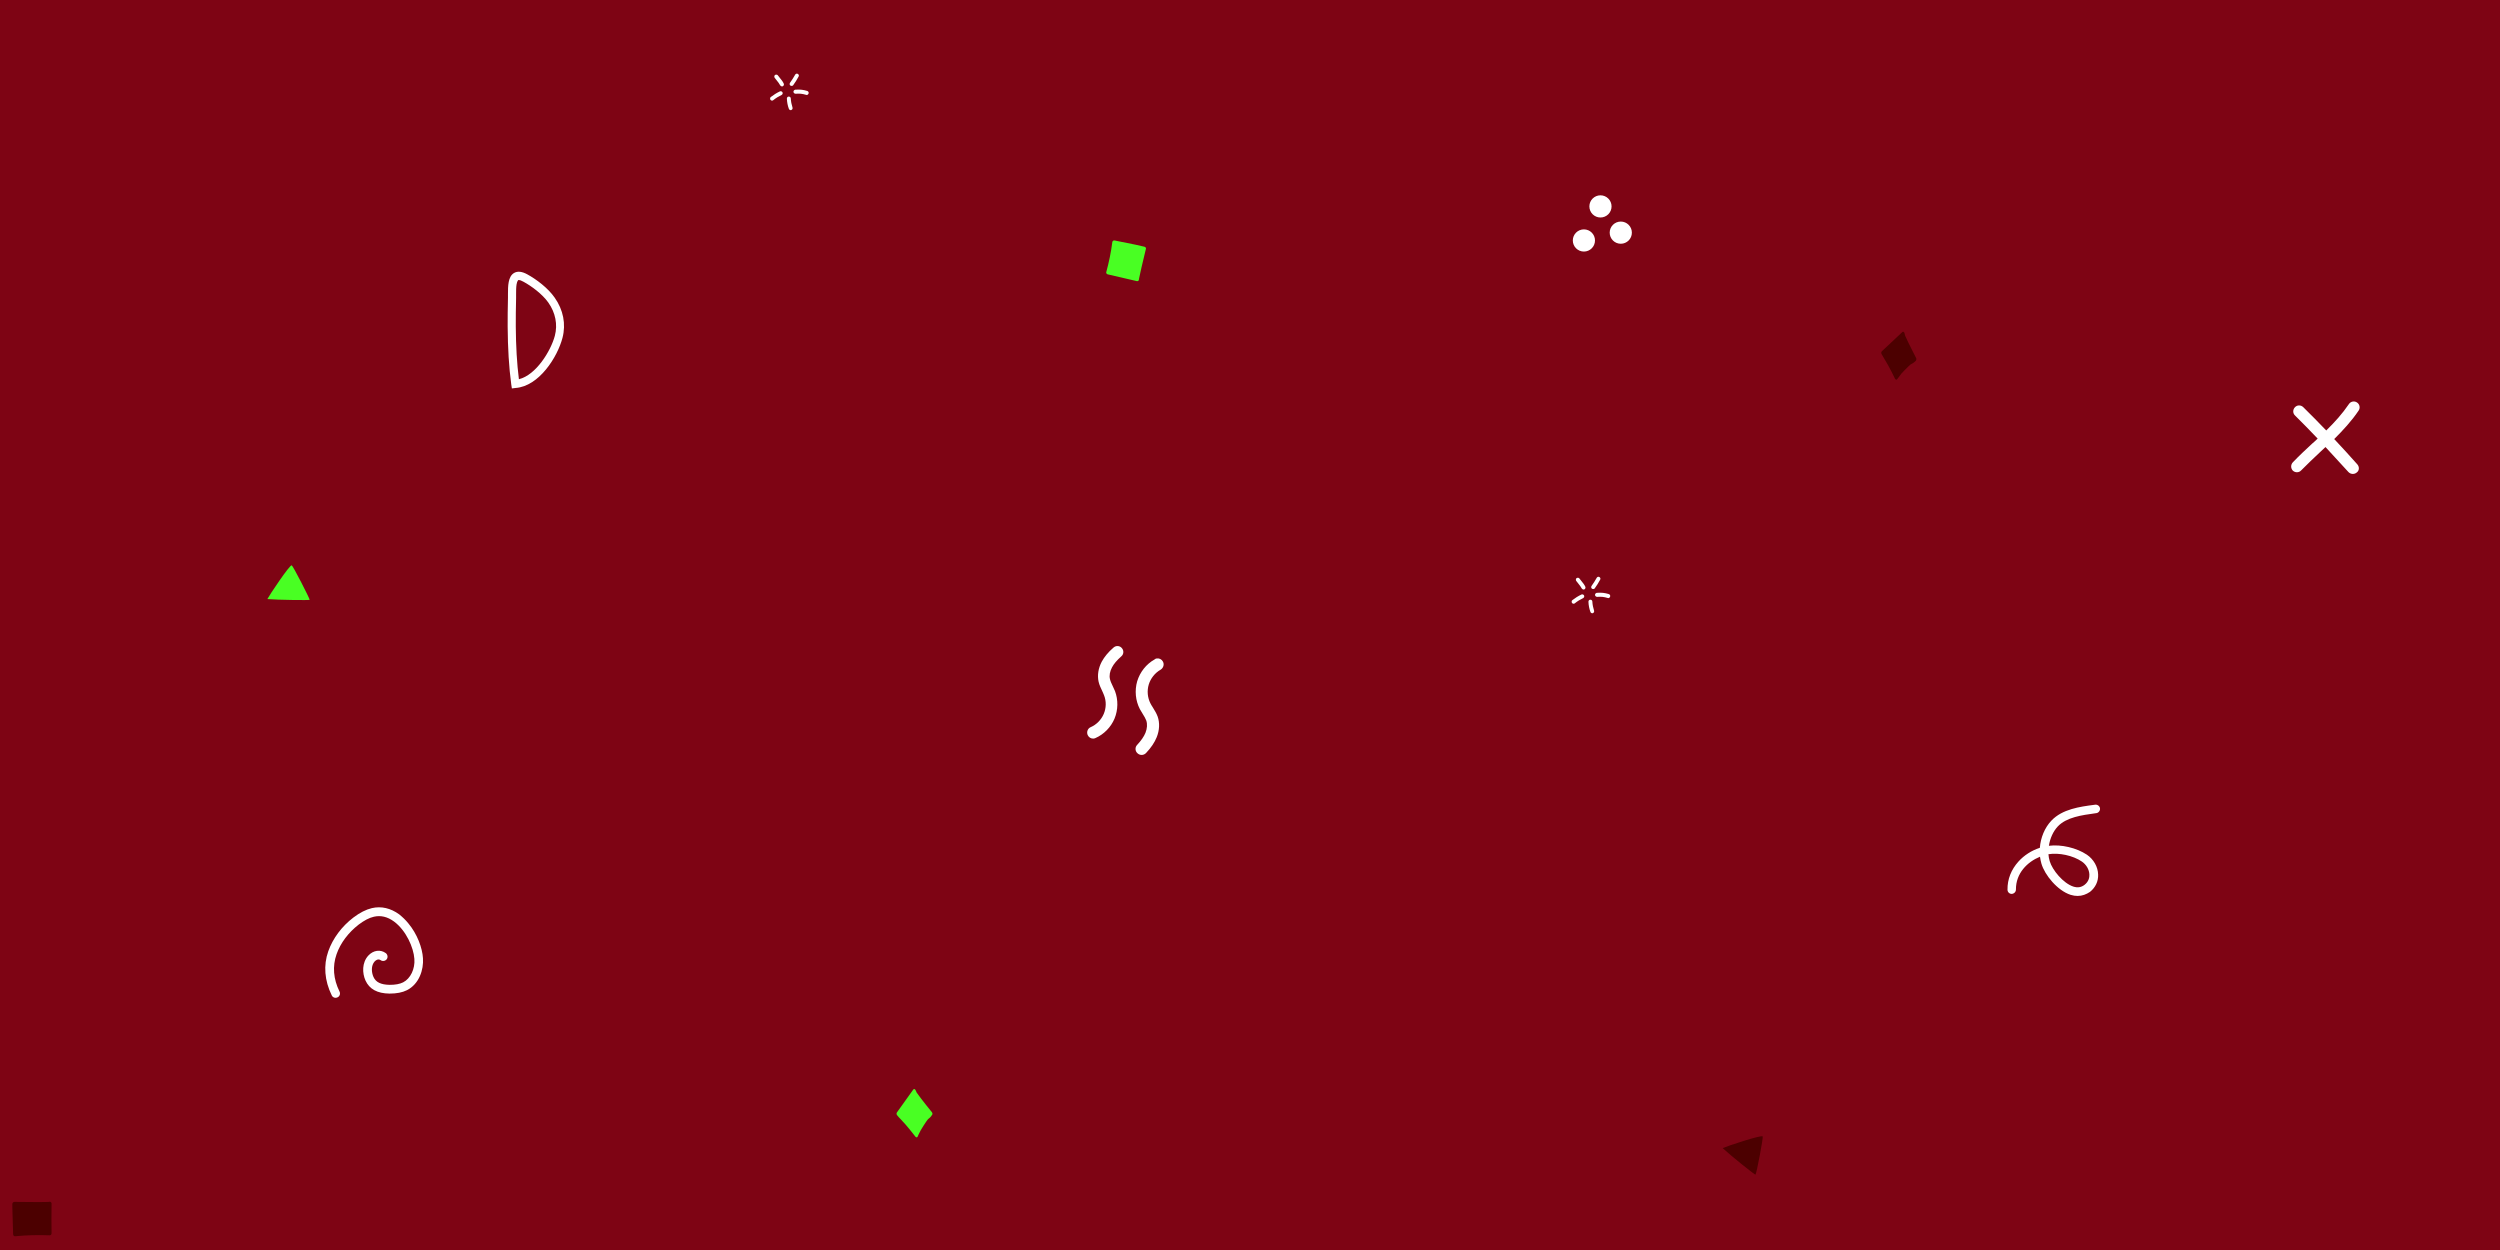
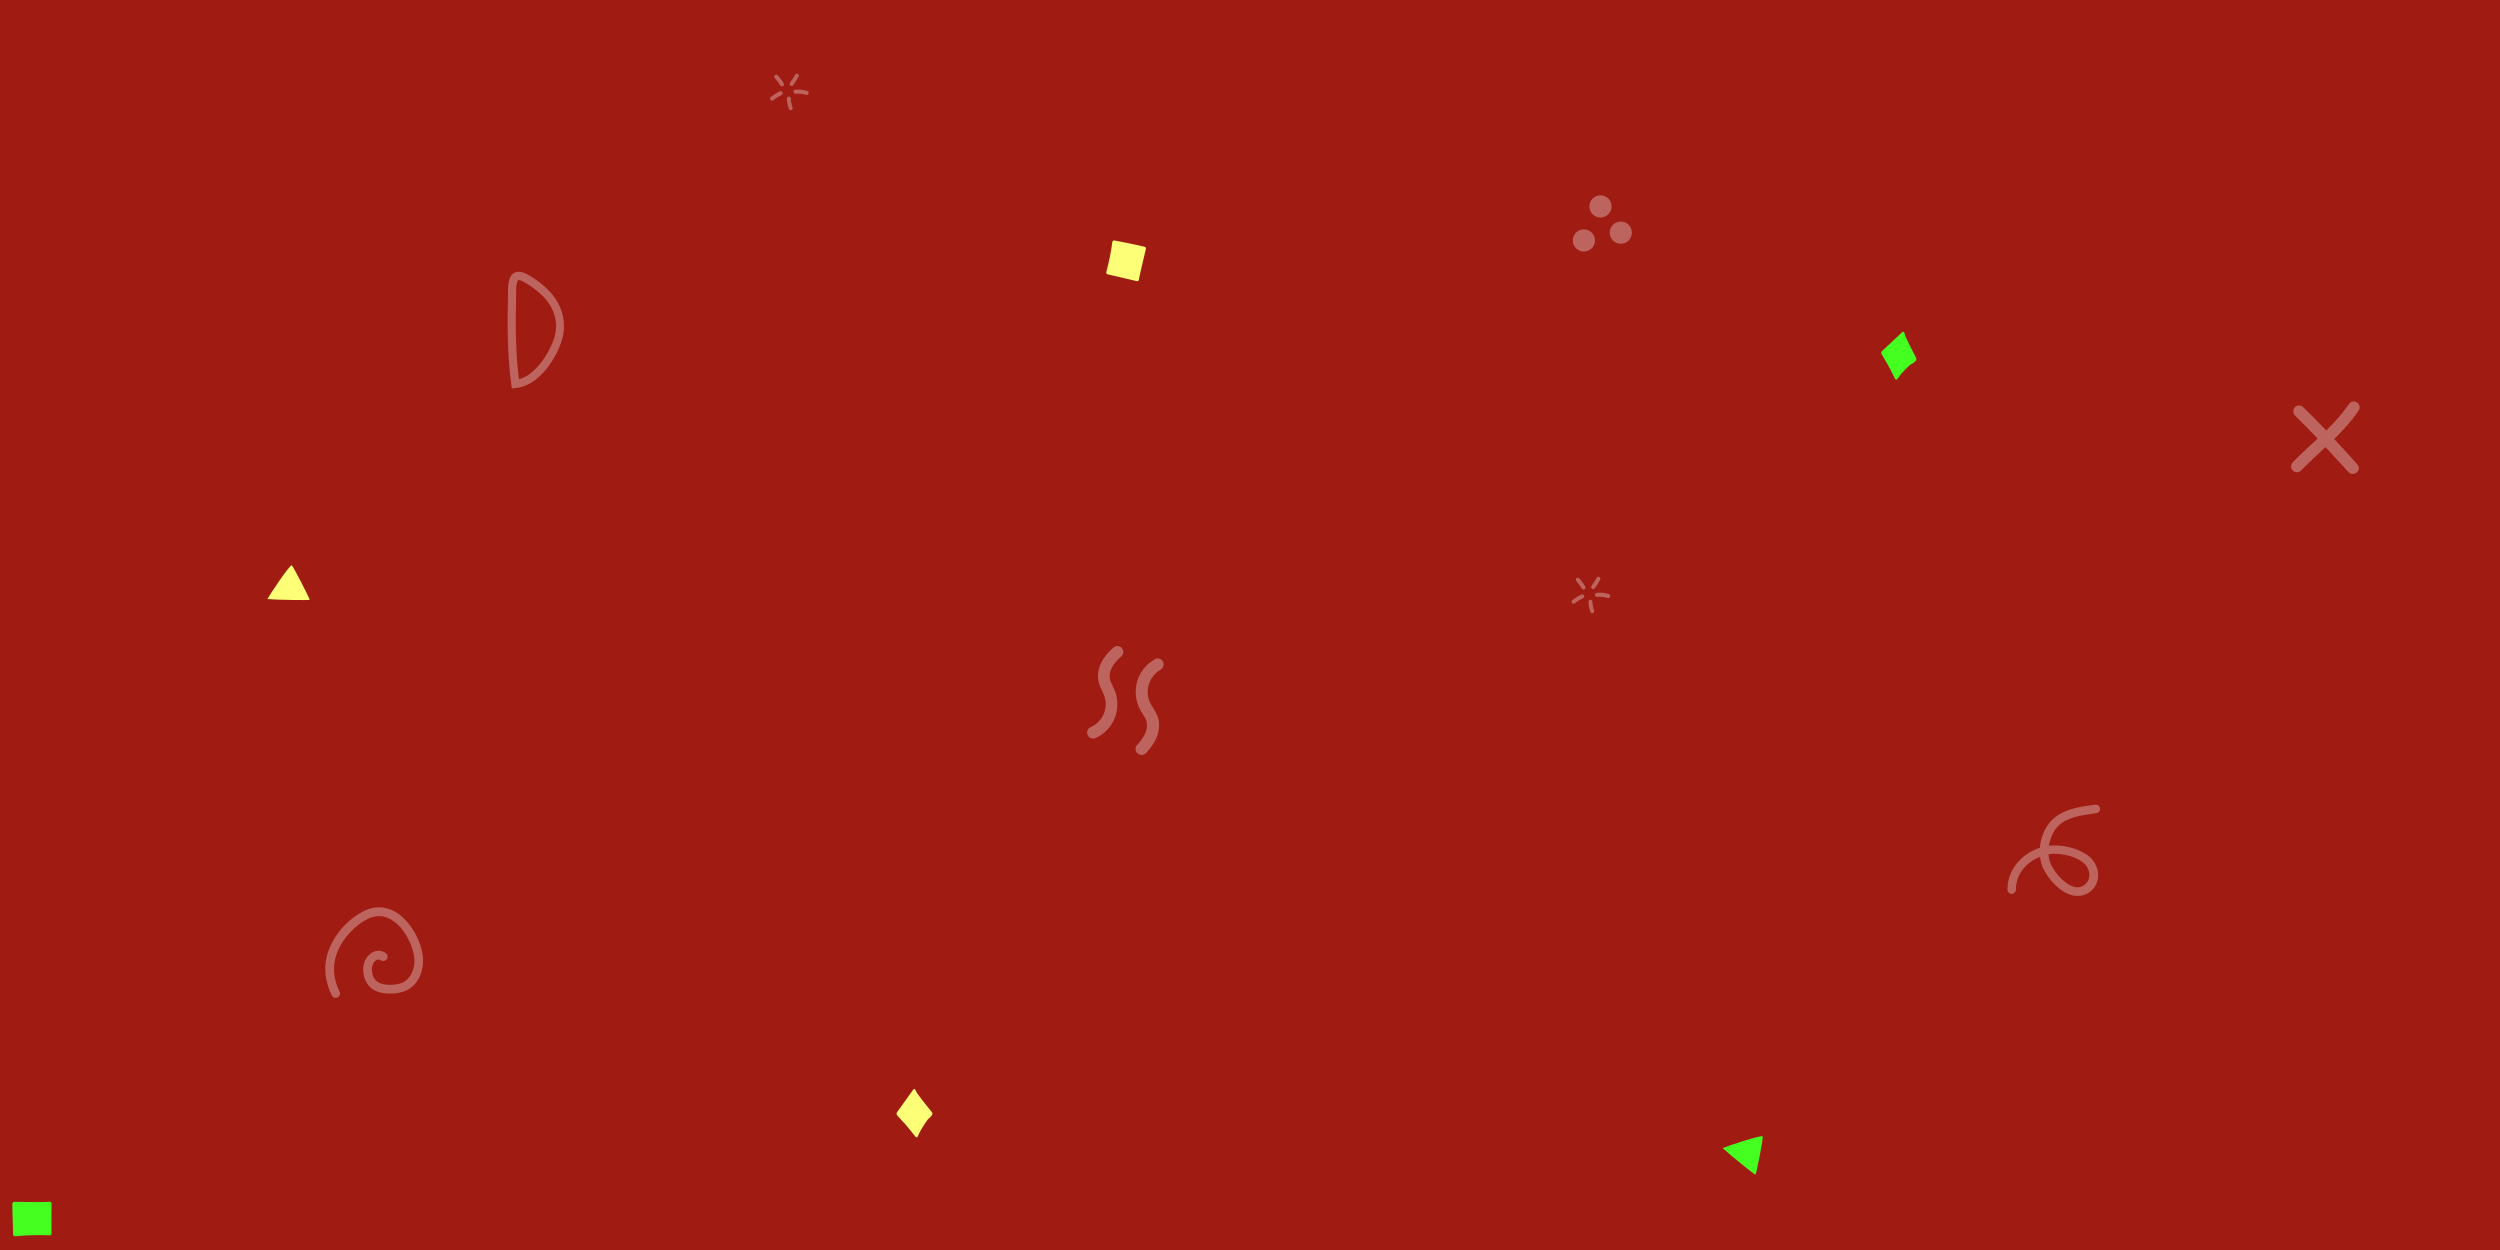
- <svg xmlns="http://www.w3.org/2000/svg" width="1037" height="518.5" viewBox="0 0 1600 800">
-   <rect fill="#7E0414" width="1600" height="800" />
-   <path fill="#4C0000" d="M1102.5 734.8c2.5-1.2 24.8-8.6 25.6-7.5.5.7-3.9 23.8-4.6 24.5C1123.3 752.1 1107.5 739.5 1102.5 734.8zM1226.3 229.1c0-.1-4.9-9.4-7-14.2-.1-.3-.3-1.1-.4-1.6-.1-.4-.3-.7-.6-.9-.3-.2-.6-.1-.8.1l-13.1 12.3c0 0 0 0 0 0-.2.2-.3.5-.4.8 0 .3 0 .7.2 1 .1.1 1.4 2.5 2.1 3.6 2.4 3.7 6.5 12.1 6.5 12.2.2.3.4.5.7.6.3 0 .5-.1.7-.3 0 0 1.8-2.5 2.7-3.6 1.5-1.6 3-3.2 4.6-4.7 1.2-1.2 1.6-1.4 2.1-1.6.5-.3 1.1-.5 2.5-1.9C1226.5 230.4 1226.6 229.6 1226.3 229.1zM33 770.3C33 770.3 33 770.3 33 770.3c0-.7-.5-1.2-1.2-1.2-.1 0-.3 0-.4.1-1.6.2-14.3.1-22.2 0-.3 0-.6.1-.9.4-.2.2-.4.5-.4.9 0 .2 0 4.9.1 5.9l.4 13.6c0 .3.2.6.4.9.2.2.5.3.8.3 0 0 .1 0 .1 0 7.3-.7 14.7-.9 22-.6.3 0 .7-.1.9-.3.2-.2.4-.6.4-.9C32.9 783.3 32.9 776.2 33 770.3z" />
-   <path fill="#49FF23" d="M171.1 383.4c1.3-2.5 14.3-22 15.6-21.6.8.3 11.5 21.2 11.5 22.1C198.1 384.2 177.9 384 171.1 383.4zM596.4 711.8c-.1-.1-6.7-8.2-9.7-12.5-.2-.3-.5-1-.7-1.5-.2-.4-.4-.7-.7-.8-.3-.1-.6 0-.8.3L574 712c0 0 0 0 0 0-.2.2-.2.5-.2.9 0 .3.2.7.4.9.1.1 1.8 2.2 2.8 3.1 3.1 3.1 8.8 10.5 8.9 10.6.2.3.5.4.8.4.3 0 .5-.2.6-.5 0 0 1.2-2.8 2-4.1 1.1-1.9 2.3-3.7 3.5-5.5.9-1.4 1.3-1.7 1.7-2 .5-.4 1-.7 2.1-2.4C596.9 713.1 596.8 712.3 596.4 711.8zM727.5 179.9C727.5 179.9 727.5 179.9 727.5 179.9c.6.2 1.3-.2 1.4-.8 0-.1 0-.2 0-.4.2-1.4 2.8-12.6 4.5-19.5.1-.3 0-.6-.2-.8-.2-.3-.5-.4-.8-.5-.2 0-4.7-1.1-5.7-1.3l-13.4-2.7c-.3-.1-.7 0-.9.2-.2.2-.4.4-.5.6 0 0 0 .1 0 .1-.8 6.5-2.2 13.1-3.9 19.4-.1.3 0 .6.2.9.2.3.5.4.8.5C714.8 176.9 721.7 178.5 727.5 179.9zM728.5 178.1c-.1-.1-.2-.2-.4-.2C728.3 177.9 728.4 178 728.5 178.1z" />
-   <g fill-opacity="1" fill="#FFF">
+ <svg xmlns="http://www.w3.org/2000/svg" width="1326" height="663" viewBox="0 0 1600 800">
+   <rect fill="#A01C13" width="1600" height="800" />
+   <path fill="#44FF1F" d="M1102.5 734.8c2.5-1.2 24.8-8.6 25.6-7.5.5.7-3.9 23.8-4.6 24.5C1123.3 752.1 1107.5 739.5 1102.5 734.8zM1226.3 229.1c0-.1-4.9-9.4-7-14.2-.1-.3-.3-1.1-.4-1.6-.1-.4-.3-.7-.6-.9-.3-.2-.6-.1-.8.1l-13.1 12.3c0 0 0 0 0 0-.2.2-.3.5-.4.8 0 .3 0 .7.2 1 .1.1 1.4 2.5 2.1 3.6 2.4 3.7 6.5 12.1 6.5 12.2.2.3.4.5.7.6.3 0 .5-.1.7-.3 0 0 1.8-2.5 2.7-3.6 1.5-1.6 3-3.2 4.6-4.7 1.2-1.2 1.6-1.4 2.1-1.6.5-.3 1.1-.5 2.5-1.9C1226.5 230.4 1226.6 229.6 1226.3 229.1zM33 770.3C33 770.3 33 770.3 33 770.3c0-.7-.5-1.2-1.2-1.2-.1 0-.3 0-.4.1-1.6.2-14.3.1-22.2 0-.3 0-.6.1-.9.4-.2.2-.4.5-.4.9 0 .2 0 4.9.1 5.9l.4 13.6c0 .3.2.6.4.9.2.2.5.3.8.3 0 0 .1 0 .1 0 7.3-.7 14.7-.9 22-.6.3 0 .7-.1.9-.3.2-.2.4-.6.4-.9C32.9 783.3 32.9 776.2 33 770.3z" />
+   <path fill="#FDFF76" d="M171.1 383.4c1.3-2.5 14.3-22 15.6-21.6.8.3 11.5 21.2 11.5 22.1C198.1 384.2 177.9 384 171.1 383.4zM596.4 711.8c-.1-.1-6.7-8.2-9.7-12.5-.2-.3-.5-1-.7-1.5-.2-.4-.4-.7-.7-.8-.3-.1-.6 0-.8.3L574 712c0 0 0 0 0 0-.2.2-.2.5-.2.9 0 .3.2.7.4.9.1.1 1.8 2.2 2.8 3.1 3.1 3.1 8.8 10.5 8.9 10.6.2.3.5.4.8.4.3 0 .5-.2.6-.5 0 0 1.2-2.8 2-4.1 1.1-1.9 2.3-3.7 3.5-5.5.9-1.4 1.3-1.7 1.7-2 .5-.4 1-.7 2.1-2.4C596.9 713.1 596.8 712.3 596.4 711.8zM727.5 179.9C727.5 179.9 727.5 179.9 727.5 179.9c.6.2 1.3-.2 1.4-.8 0-.1 0-.2 0-.4.2-1.4 2.8-12.6 4.5-19.5.1-.3 0-.6-.2-.8-.2-.3-.5-.4-.8-.5-.2 0-4.7-1.1-5.7-1.3l-13.4-2.7c-.3-.1-.7 0-.9.2-.2.2-.4.4-.5.6 0 0 0 .1 0 .1-.8 6.5-2.2 13.1-3.9 19.4-.1.3 0 .6.2.9.2.3.5.4.8.5C714.8 176.9 721.7 178.5 727.5 179.9zM728.5 178.1c-.1-.1-.2-.2-.4-.2C728.3 177.9 728.4 178 728.5 178.1z" />
+   <g fill-opacity="0.32" fill="#FFF">
    <path d="M699.6 472.7c-1.5 0-2.8-.8-3.5-2.3-.8-1.9 0-4.2 1.9-5 3.7-1.6 6.8-4.7 8.4-8.5 1.6-3.8 1.7-8.1.2-11.9-.3-.9-.8-1.8-1.2-2.8-.8-1.7-1.8-3.7-2.3-5.9-.9-4.1-.2-8.6 2-12.8 1.7-3.1 4.1-6.1 7.6-9.1 1.6-1.4 4-1.2 5.3.4 1.4 1.6 1.2 4-.4 5.3-2.8 2.5-4.7 4.7-5.9 7-1.4 2.6-1.9 5.3-1.3 7.6.3 1.4 1 2.8 1.7 4.3.5 1.1 1 2.2 1.5 3.3 2.1 5.6 2 12-.3 17.6-2.3 5.5-6.8 10.1-12.3 12.5C700.6 472.6 700.1 472.7 699.6 472.7zM740.4 421.4c1.5-.2 3 .5 3.8 1.9 1.1 1.8.4 4.2-1.4 5.3-3.7 2.1-6.4 5.6-7.6 9.5-1.2 4-.8 8.4 1.1 12.1.4.9 1 1.7 1.6 2.7 1 1.7 2.2 3.5 3 5.7 1.4 4 1.2 8.7-.6 13.2-1.4 3.4-3.5 6.6-6.8 10.1-1.5 1.6-3.9 1.7-5.5.2-1.6-1.4-1.7-3.9-.2-5.4 2.6-2.8 4.3-5.3 5.3-7.7 1.1-2.8 1.3-5.6.5-7.9-.5-1.3-1.3-2.7-2.2-4.1-.6-1-1.3-2.1-1.9-3.2-2.8-5.4-3.4-11.9-1.7-17.8 1.8-5.9 5.8-11 11.2-14C739.4 421.6 739.9 421.4 740.4 421.4zM261.3 590.9c5.7 6.8 9 15.7 9.4 22.4.5 7.3-2.4 16.4-10.2 20.4-3 1.5-6.7 2.2-11.2 2.2-7.9-.1-12.9-2.9-15.4-8.4-2.1-4.7-2.3-11.4 1.8-15.9 3.2-3.5 7.8-4.1 11.2-1.6 1.2.9 1.5 2.7.6 3.9-.9 1.2-2.7 1.5-3.9.6-1.8-1.3-3.6.6-3.8.8-2.4 2.6-2.1 7-.8 9.9 1.5 3.4 4.7 5 10.4 5.1 3.6 0 6.4-.5 8.6-1.6 4.7-2.4 7.7-8.6 7.2-15-.5-7.3-5.3-18.2-13-23.9-4.2-3.1-8.5-4.1-12.9-3.1-3.1.7-6.2 2.4-9.7 5-6.6 5.1-11.7 11.8-14.2 19-2.7 7.7-2.1 15.8 1.9 23.9.7 1.4.1 3.1-1.3 3.7-1.4.7-3.1.1-3.7-1.3-4.6-9.4-5.4-19.2-2.2-28.2 2.9-8.2 8.6-15.9 16.1-21.6 4.1-3.1 8-5.1 11.8-6 6-1.4 12 0 17.5 4C257.6 586.9 259.6 588.8 261.3 590.9z" />
    <circle cx="1013.7" cy="153.9" r="7.1" />
    <circle cx="1024.3" cy="132.1" r="7.1" />
    <circle cx="1037.3" cy="148.9" r="7.1" />
    <path d="M1508.7 297.2c-4.8-5.4-9.7-10.8-14.8-16.2 5.6-5.6 11.1-11.5 15.6-18.2 1.2-1.7.7-4.1-1-5.2-1.7-1.2-4.1-.7-5.2 1-4.2 6.2-9.1 11.6-14.5 16.9-4.8-5-9.7-10-14.7-14.9-1.5-1.5-3.9-1.5-5.3 0-1.5 1.5-1.5 3.9 0 5.3 4.9 4.8 9.7 9.8 14.5 14.8-1.1 1.1-2.3 2.2-3.5 3.2-4.1 3.8-8.4 7.8-12.4 12-1.4 1.5-1.4 3.8 0 5.3 0 0 0 0 0 0 1.5 1.4 3.9 1.4 5.3-.1 3.9-4 8.1-7.9 12.1-11.7 1.2-1.1 2.3-2.2 3.5-3.3 4.9 5.3 9.8 10.6 14.6 15.9.1.1.1.1.2.2 1.4 1.4 3.7 1.5 5.2.2C1510 301.2 1510.1 298.8 1508.7 297.2zM327.6 248.6l-.4-2.6c-1.5-11.1-2.2-23.2-2.3-37 0-5.5 0-11.5.2-18.5 0-.7 0-1.5 0-2.3 0-5 0-11.2 3.9-13.5 2.2-1.3 5.1-1 8.5.9 5.7 3.1 13.2 8.7 17.5 14.9 5.5 7.8 7.3 16.9 5 25.7-3.2 12.3-15 31-30 32.1L327.6 248.6zM332.1 179.2c-.2 0-.3 0-.4.1-.1.1-.7.5-1.1 2.7-.3 1.9-.3 4.2-.3 6.3 0 .8 0 1.7 0 2.4-.2 6.9-.2 12.8-.2 18.3.1 12.5.7 23.5 2 33.7 11-2.7 20.4-18.1 23-27.8 1.9-7.2.4-14.8-4.2-21.3l0 0C347 188.1 340 183 335 180.3 333.6 179.5 332.6 179.2 332.1 179.2zM516.3 60.8c-.1 0-.2 0-.4-.1-2.4-.7-4-.9-6.7-.7-.7 0-1.3-.5-1.4-1.2 0-.7.5-1.3 1.2-1.4 3.1-.2 4.9 0 7.6.8.7.2 1.1.9.9 1.6C517.3 60.4 516.8 60.8 516.3 60.8zM506.1 70.5c-.5 0-1-.3-1.2-.8-.8-2.1-1.2-4.3-1.3-6.6 0-.7.5-1.3 1.2-1.3.7 0 1.3.5 1.3 1.2.1 2 .5 3.9 1.1 5.8.2.7-.1 1.4-.8 1.6C506.4 70.5 506.2 70.5 506.1 70.5zM494.1 64.4c-.4 0-.8-.2-1-.5-.4-.6-.3-1.4.2-1.8 1.8-1.4 3.7-2.6 5.8-3.6.6-.3 1.4 0 1.7.6.3.6 0 1.4-.6 1.7-1.9.9-3.7 2-5.3 3.3C494.7 64.3 494.4 64.4 494.1 64.4zM500.5 55.3c-.5 0-.9-.3-1.2-.7-.5-1-1.2-1.9-2.4-3.4-.3-.4-.7-.9-1.1-1.4-.4-.6-.3-1.4.2-1.8.6-.4 1.4-.3 1.8.2.4.5.8 1 1.1 1.4 1.3 1.6 2.1 2.6 2.7 3.9.3.6 0 1.4-.6 1.7C500.9 55.3 500.7 55.3 500.5 55.3zM506.7 55c-.3 0-.5-.1-.8-.2-.6-.4-.7-1.2-.3-1.8 1.2-1.7 2.3-3.4 3.3-5.2.3-.6 1.1-.9 1.7-.5.6.3.9 1.1.5 1.7-1 1.9-2.2 3.8-3.5 5.6C507.4 54.8 507.1 55 506.7 55zM1029.3 382.8c-.1 0-.2 0-.4-.1-2.4-.7-4-.9-6.7-.7-.7 0-1.3-.5-1.4-1.2 0-.7.5-1.3 1.2-1.4 3.1-.2 4.9 0 7.6.8.7.2 1.1.9.9 1.6C1030.3 382.4 1029.8 382.8 1029.3 382.8zM1019.1 392.5c-.5 0-1-.3-1.2-.8-.8-2.1-1.2-4.3-1.3-6.6 0-.7.5-1.3 1.2-1.3.7 0 1.3.5 1.3 1.2.1 2 .5 3.9 1.1 5.8.2.7-.1 1.4-.8 1.6C1019.4 392.5 1019.2 392.5 1019.1 392.5zM1007.1 386.4c-.4 0-.8-.2-1-.5-.4-.6-.3-1.4.2-1.8 1.8-1.4 3.7-2.6 5.8-3.6.6-.3 1.4 0 1.7.6.3.6 0 1.4-.6 1.7-1.9.9-3.7 2-5.3 3.3C1007.7 386.3 1007.4 386.4 1007.1 386.4zM1013.5 377.3c-.5 0-.9-.3-1.2-.7-.5-1-1.2-1.9-2.4-3.4-.3-.4-.7-.9-1.1-1.4-.4-.6-.3-1.4.2-1.8.6-.4 1.4-.3 1.8.2.4.5.8 1 1.1 1.4 1.3 1.6 2.1 2.6 2.7 3.9.3.6 0 1.4-.6 1.7C1013.9 377.3 1013.7 377.3 1013.5 377.3zM1019.7 377c-.3 0-.5-.1-.8-.2-.6-.4-.7-1.2-.3-1.8 1.2-1.7 2.3-3.4 3.3-5.2.3-.6 1.1-.9 1.7-.5.6.3.9 1.1.5 1.7-1 1.9-2.2 3.8-3.5 5.6C1020.4 376.8 1020.1 377 1019.7 377zM1329.7 573.4c-1.4 0-2.9-.2-4.5-.7-8.4-2.7-16.6-12.7-18.7-20-.4-1.4-.7-2.9-.9-4.4-8.1 3.3-15.5 10.6-15.4 21 0 1.5-1.2 2.7-2.7 2.8 0 0 0 0 0 0-1.5 0-2.7-1.2-2.7-2.7-.1-6.7 2.4-12.9 7-18 3.6-4 8.4-7.1 13.7-8.8.5-6.5 3.1-12.9 7.4-17.4 7-7.4 18.2-8.9 27.3-10.1l.7-.1c1.5-.2 2.9.9 3.1 2.3.2 1.5-.9 2.9-2.3 3.1l-.7.1c-8.6 1.2-18.4 2.5-24 8.4-3 3.2-5 7.7-5.7 12.4 7.9-1 17.7 1.3 24.3 5.7 4.3 2.9 7.1 7.8 7.2 12.7.2 4.3-1.7 8.3-5.2 11.1C1335.2 572.4 1332.6 573.4 1329.7 573.4zM1311 546.7c.1 1.5.4 3 .8 4.4 1.7 5.8 8.7 14.2 15.1 16.3 2.8.9 5.1.5 7.2-1.1 2.7-2.1 3.2-4.8 3.1-6.6-.1-3.2-2-6.4-4.8-8.3C1326.7 547.5 1317.7 545.6 1311 546.7z" />
  </g>
</svg>
